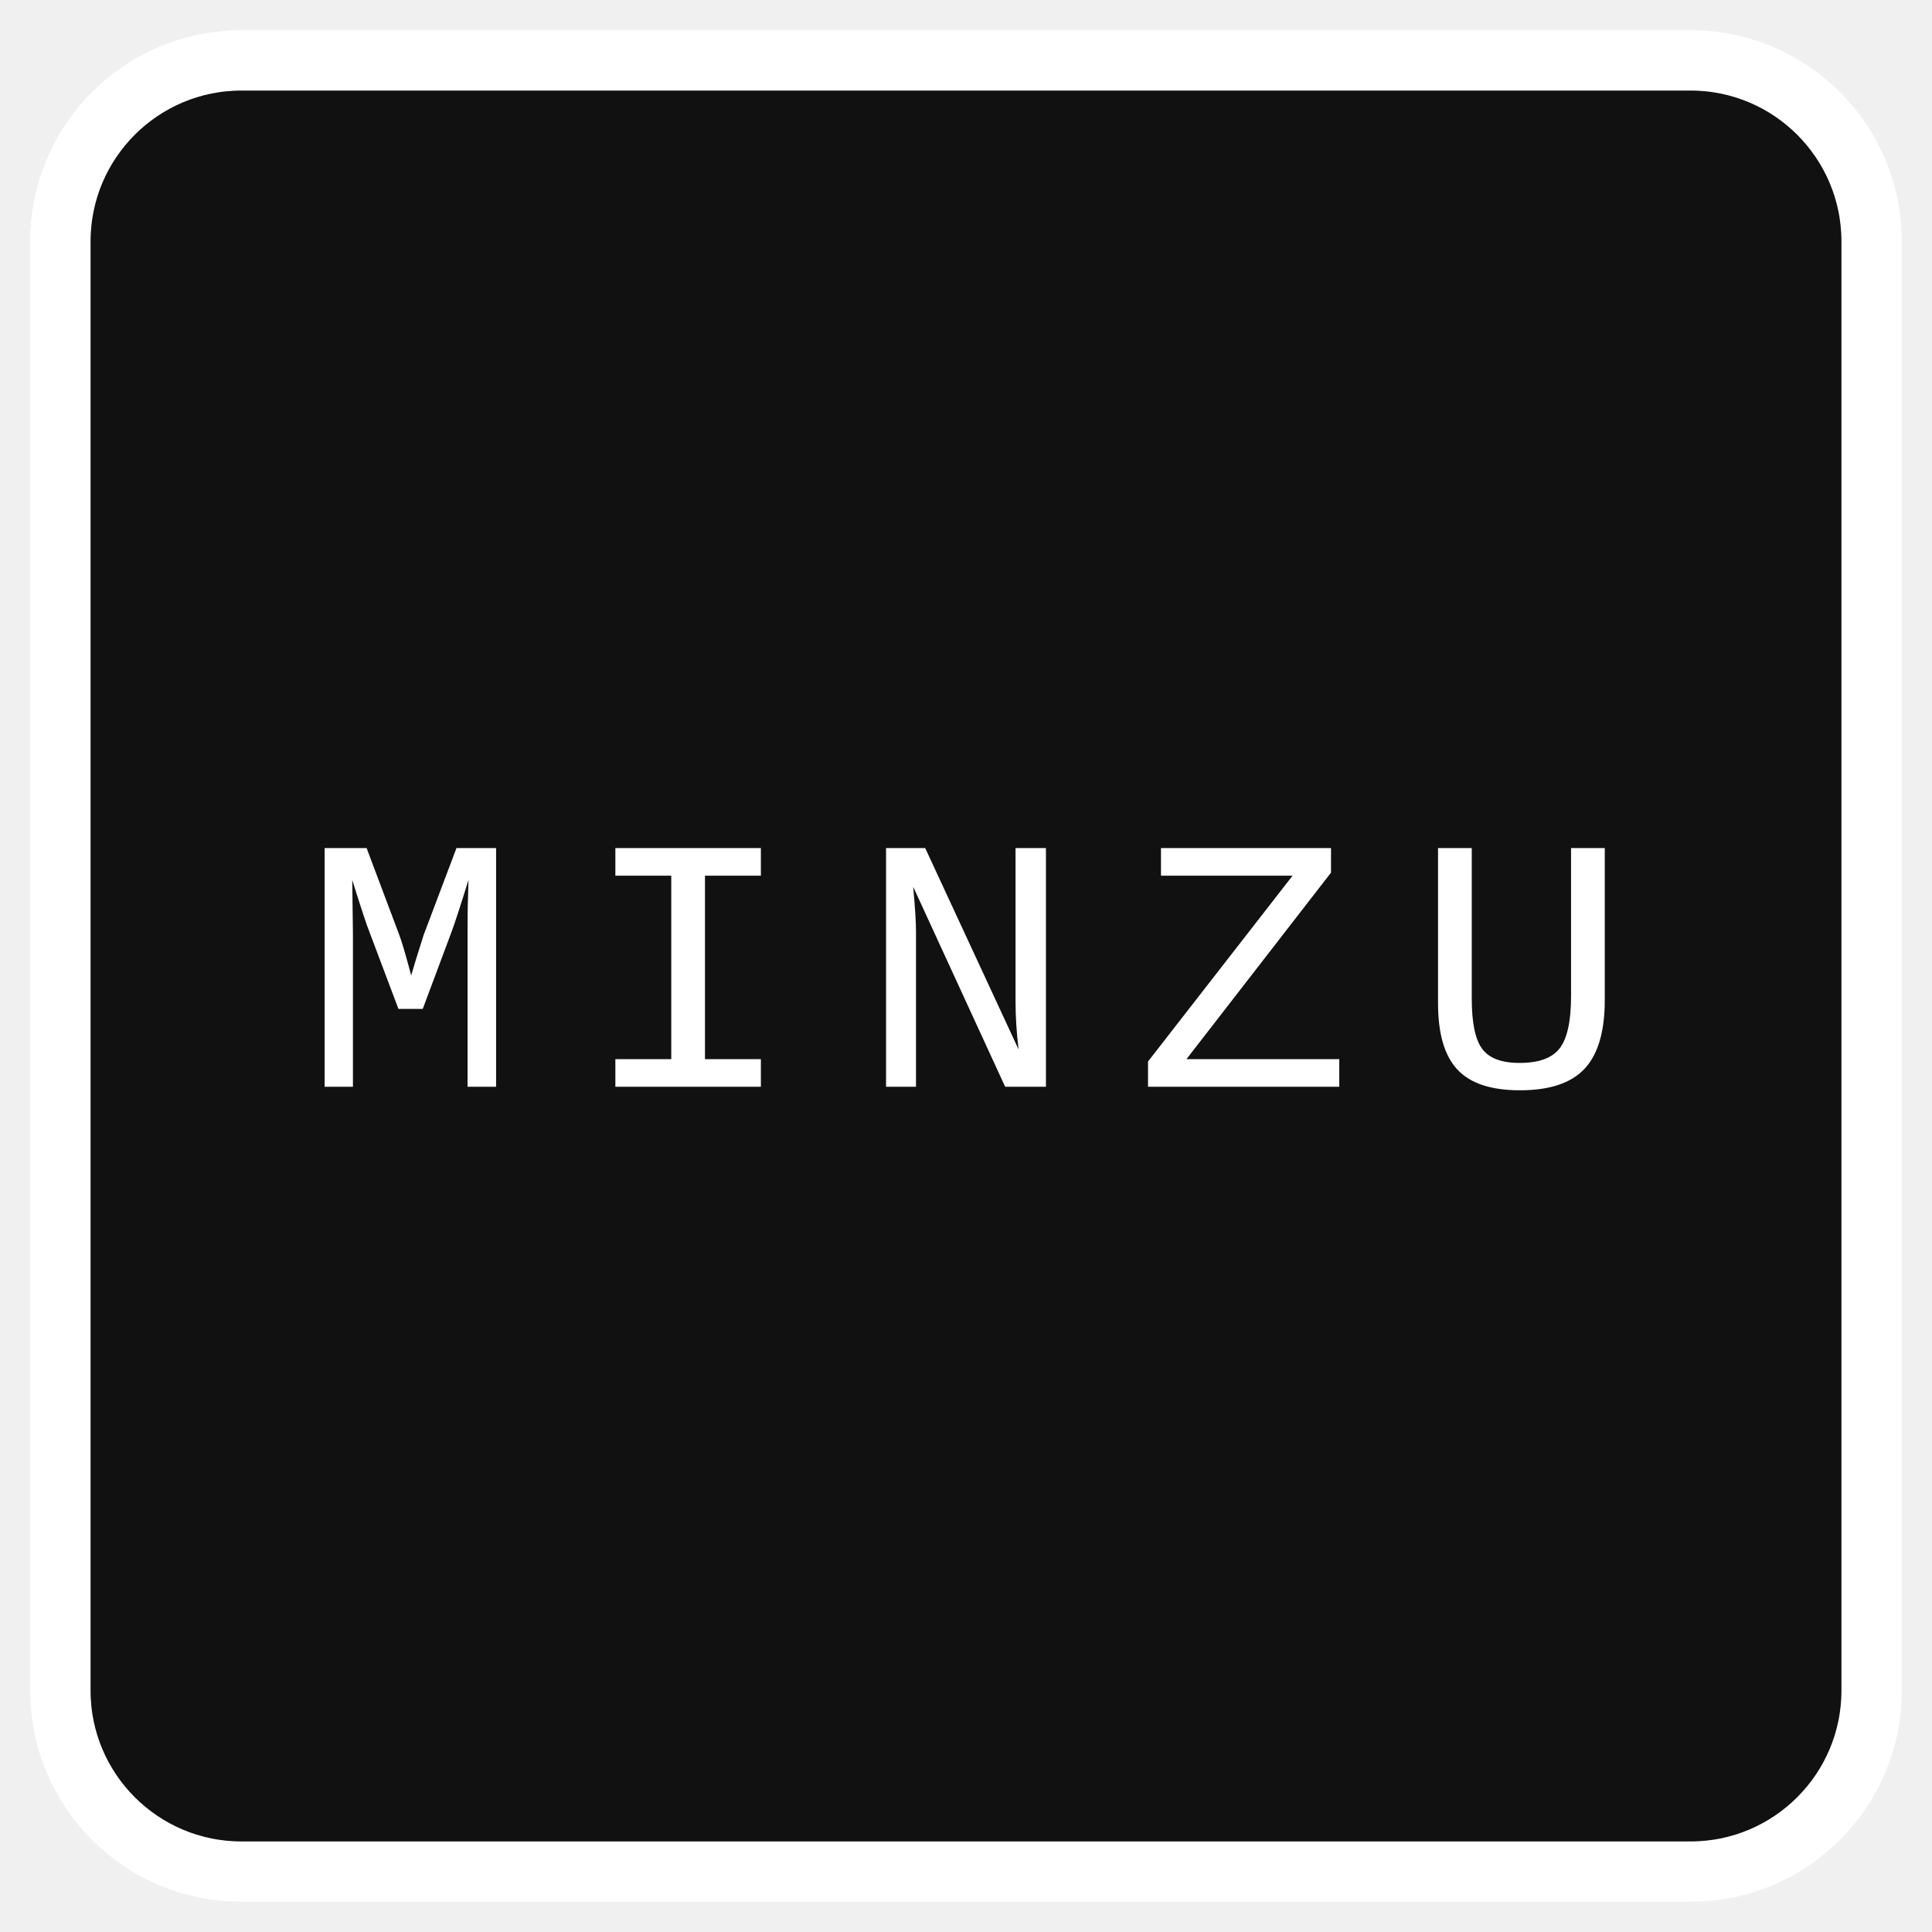
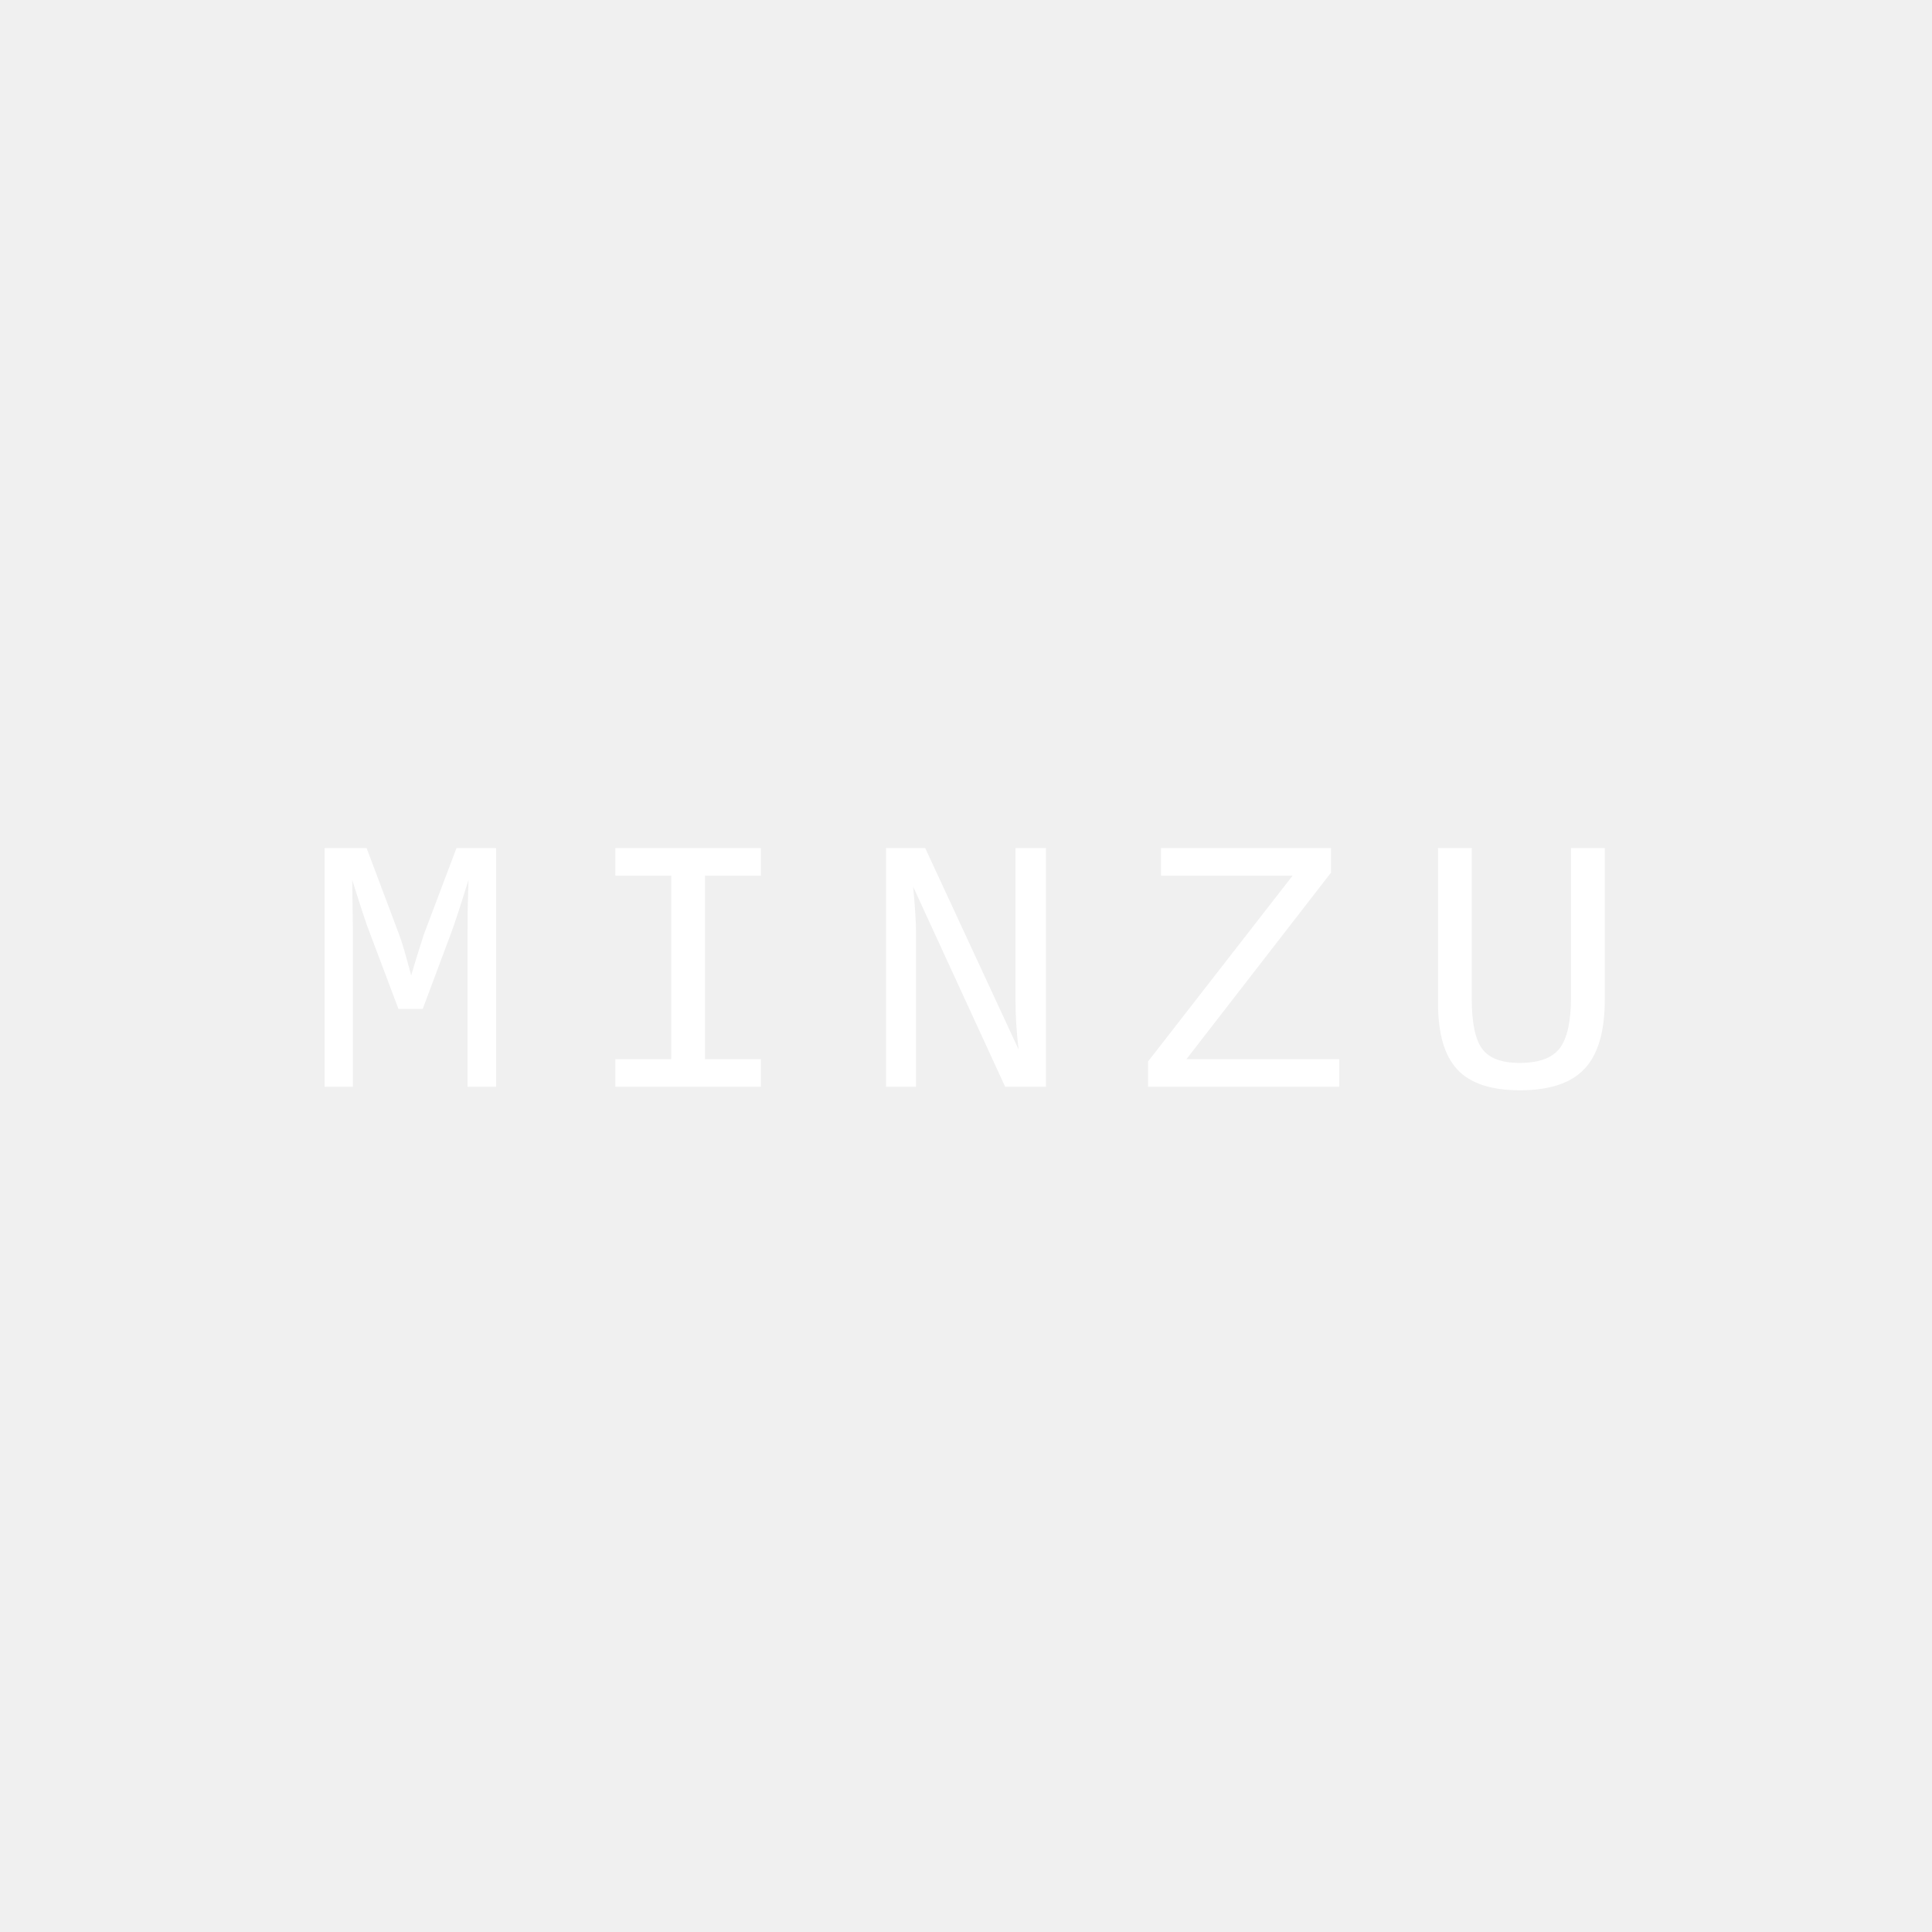
<svg xmlns="http://www.w3.org/2000/svg" viewBox="0 0 128 128" role="img" aria-label="MINZU">
-   <rect x="4" y="4" width="120" height="120" rx="12" fill="#111111" stroke="#ffffff" stroke-width="4" />
  <text x="64" y="72" text-anchor="middle" font-family="ui-monospace, SFMono-Regular, Menlo, Monaco, Consolas, Liberation Mono, Courier New, monospace" font-size="24" letter-spacing="4" fill="#ffffff">MINZU</text>
</svg>
